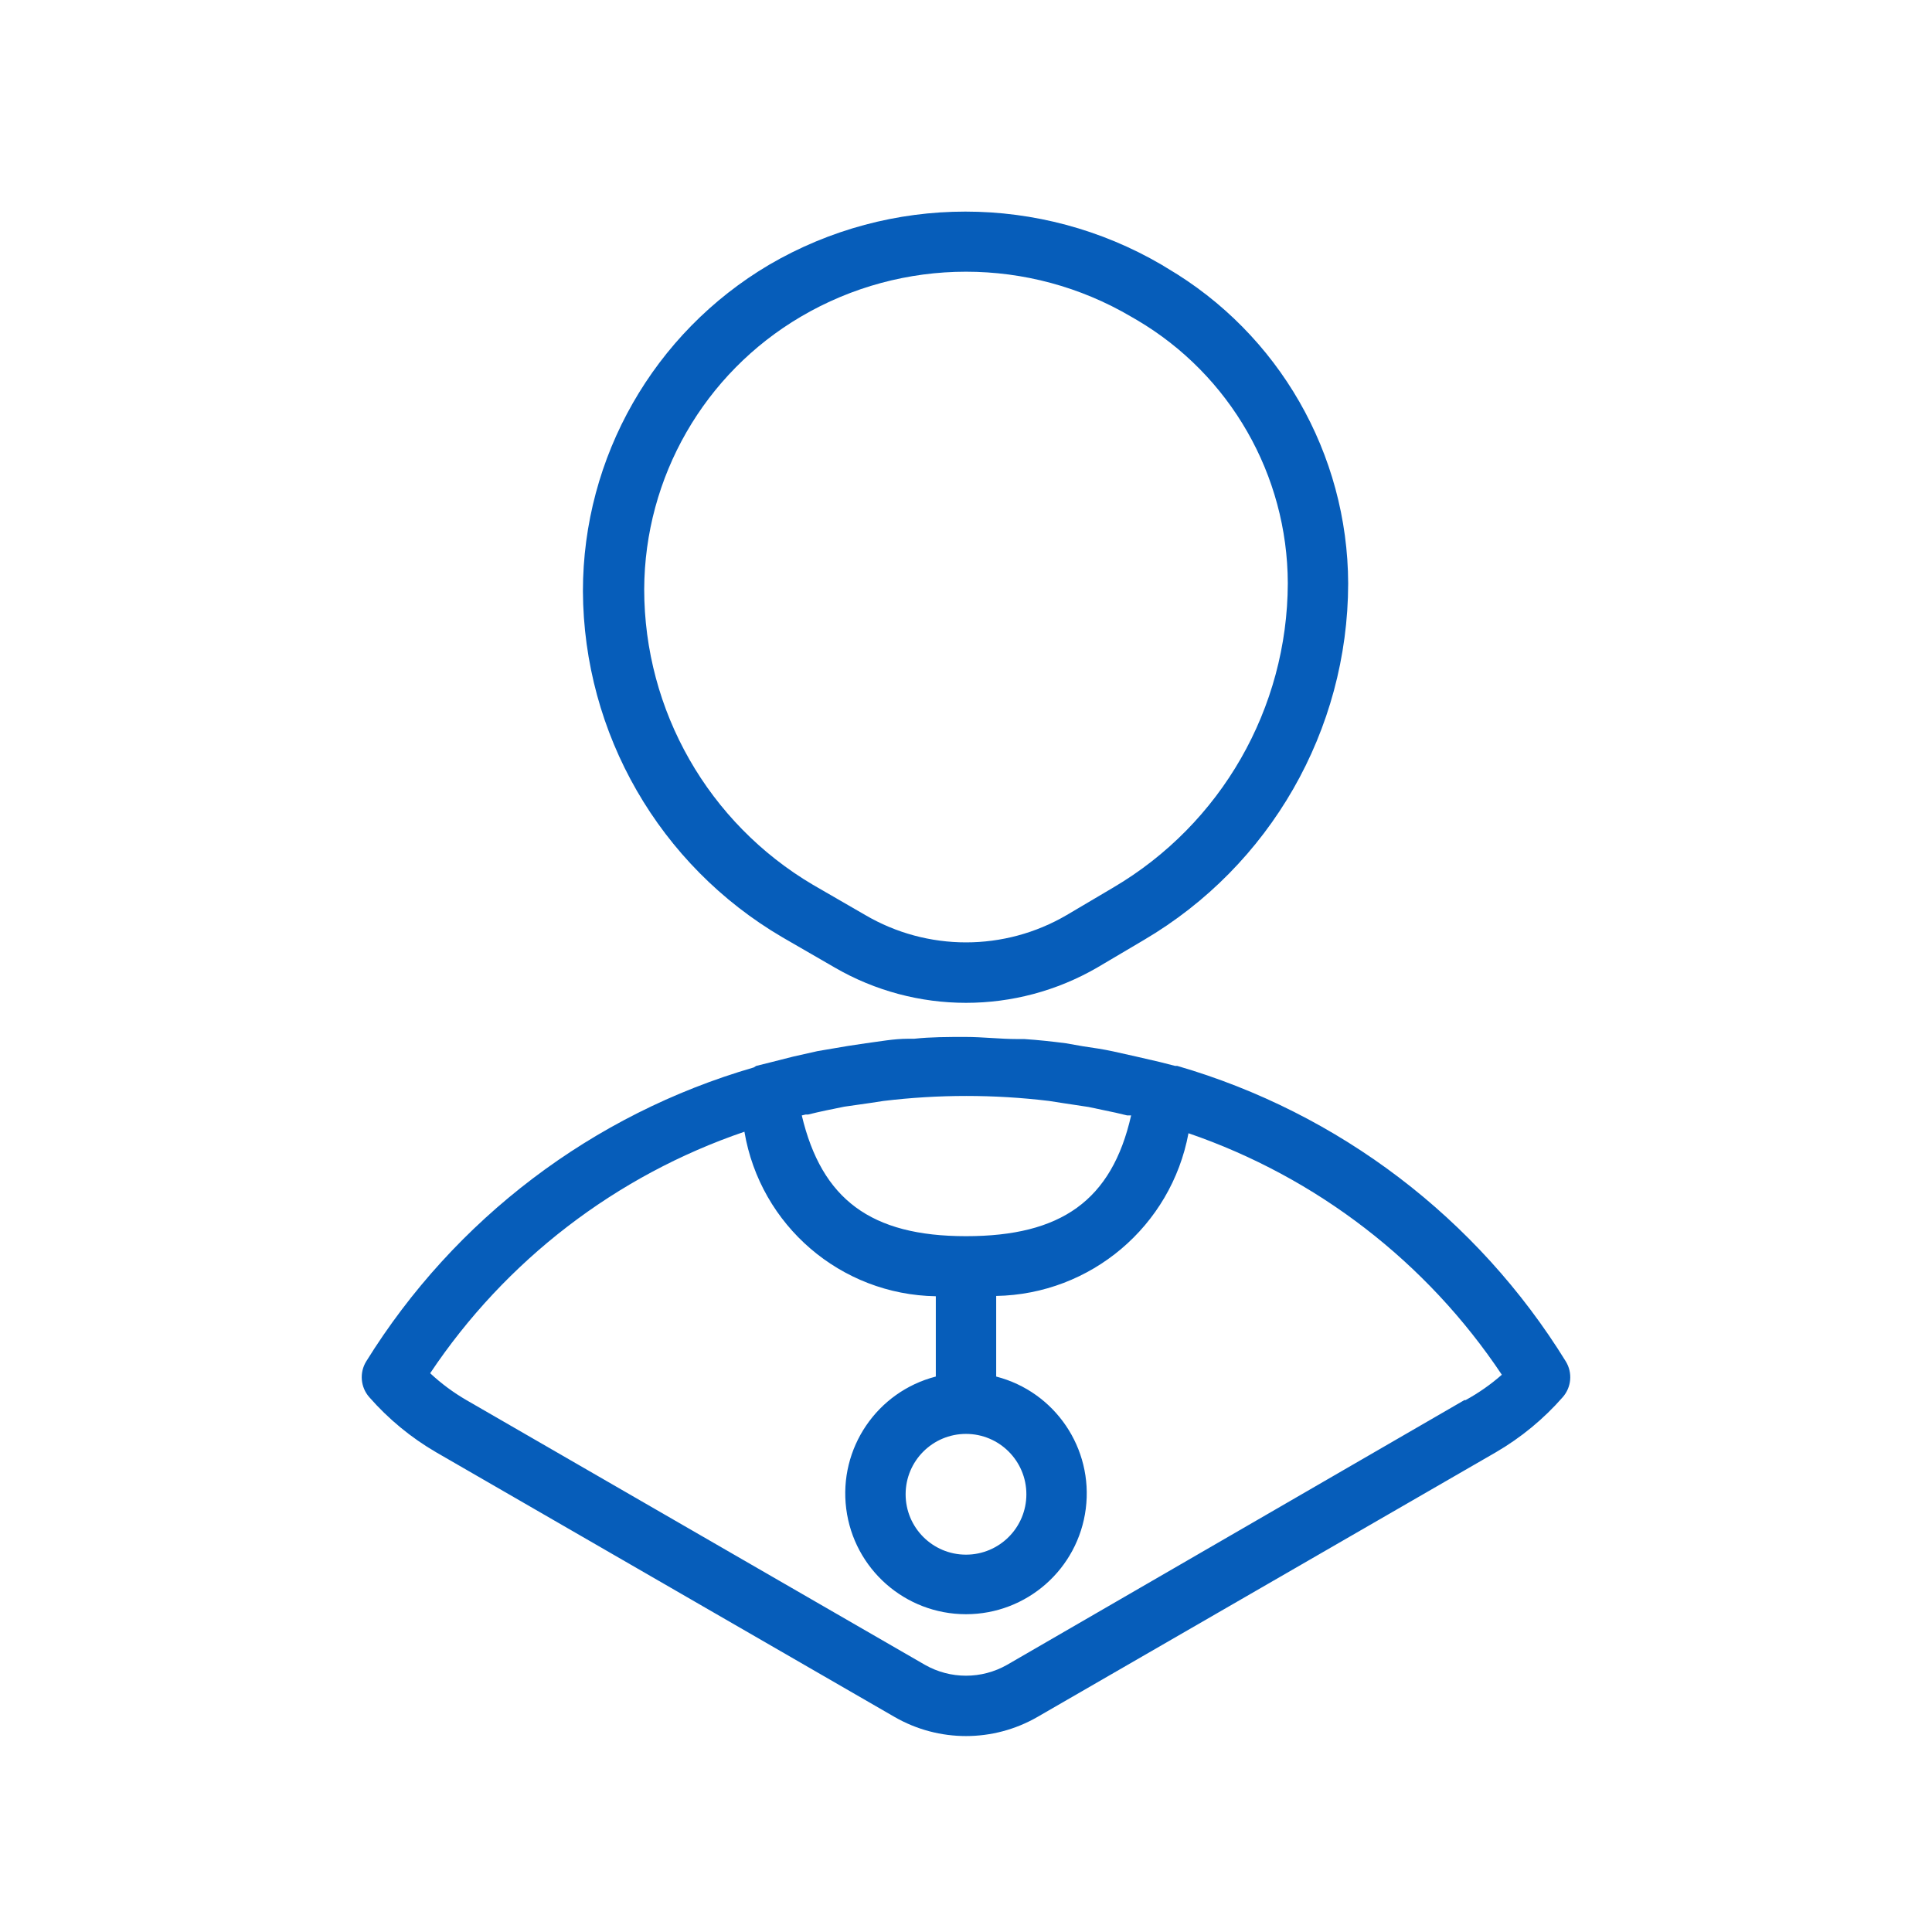
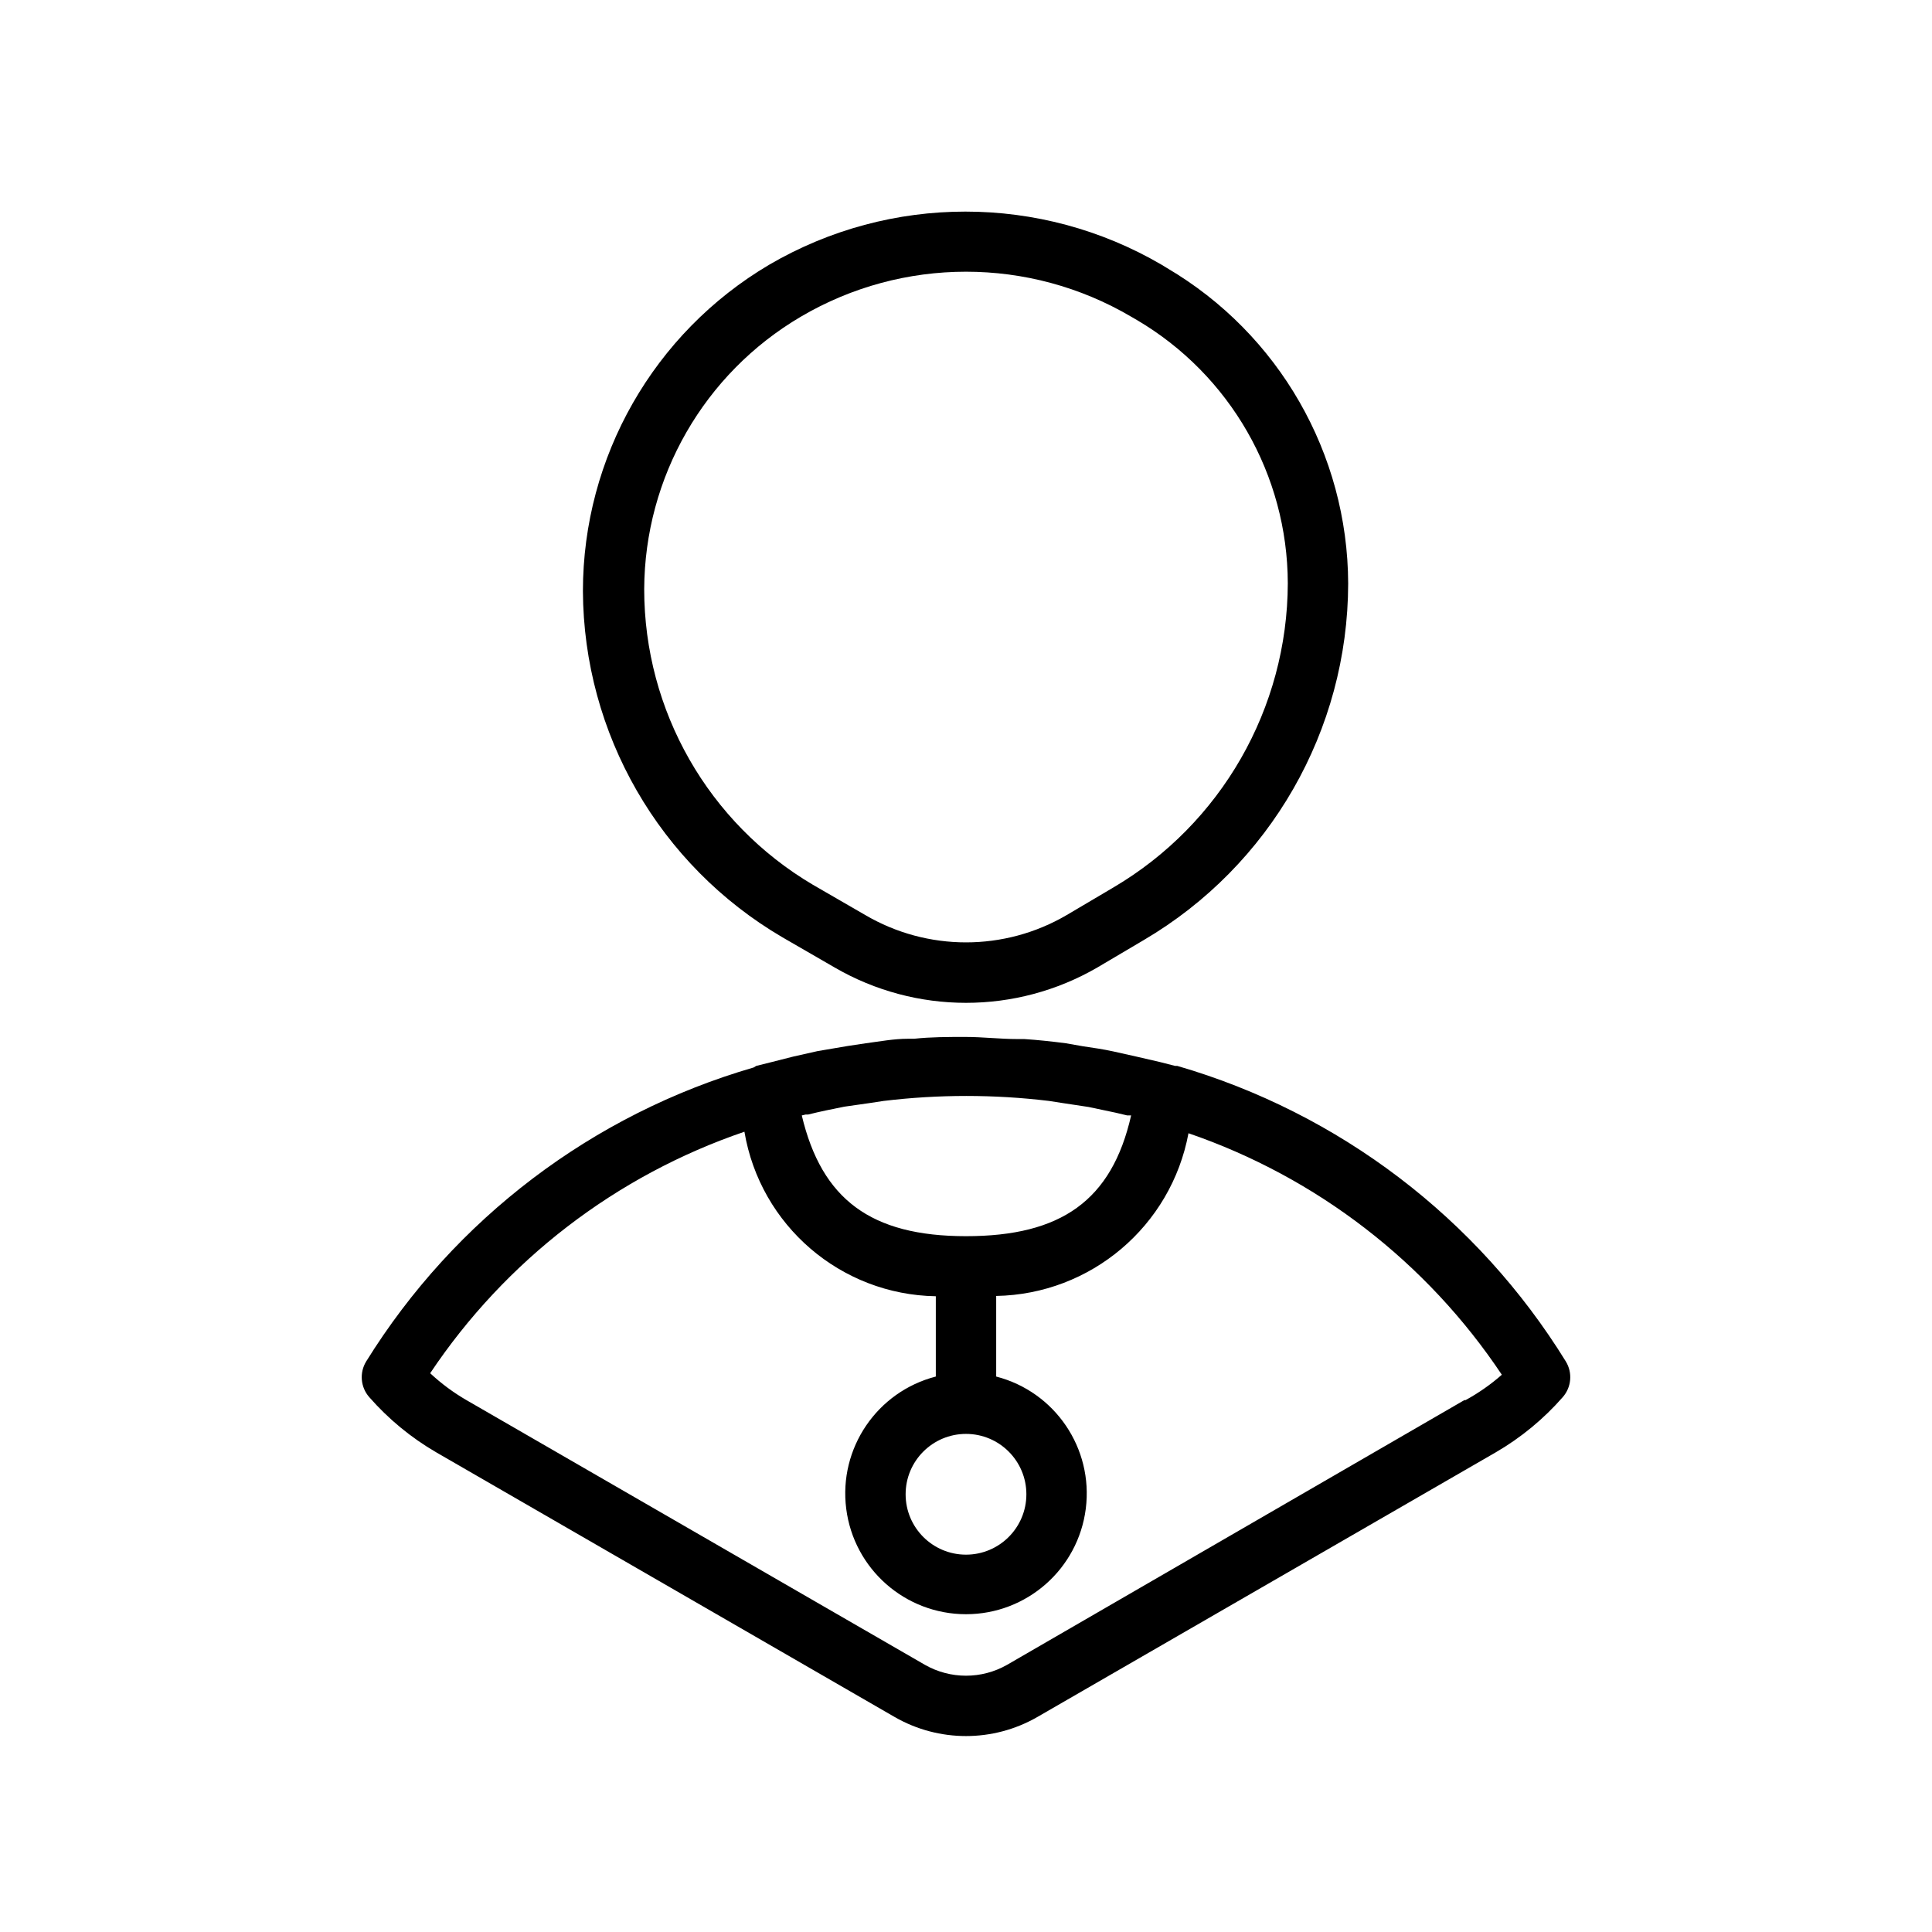
<svg xmlns="http://www.w3.org/2000/svg" viewBox="0 0 64 64">
-   <g id="Layer_2" data-name="Layer 2">
-     <g id="Icons">
-       <g id="icon_provider">
-         <rect id="Container" width="64" height="64" opacity="0" />
-         <path d="M51.87,45.1A22.49,22.49,0,0,0,39,35.31l-.07,0-.51-.13L37.64,35l-.76-.17c-.32-.07-.65-.12-1-.17l-.57-.1c-.46-.06-.92-.11-1.38-.14l-.23,0c-.57,0-1.14-.07-1.72-.07s-1.14,0-1.7.06l-.2,0c-.47,0-.94.09-1.4.15l-.6.09-1,.17-.8.18-.71.18-.52.13-.08.05A22.48,22.48,0,0,0,12.13,45.1a1,1,0,0,0,.1,1.18,8.88,8.88,0,0,0,2.22,1.83l15.19,8.77a4.74,4.74,0,0,0,4.72,0l15.19-8.77a8.88,8.88,0,0,0,2.22-1.83A1,1,0,0,0,51.87,45.1ZM26.69,36.92l.08,0c.4-.1.8-.18,1.2-.26l.84-.12.46-.07a22.83,22.83,0,0,1,5.48,0l.45.07.86.13.9.19.38.09.13,0c-.64,2.82-2.32,4-5.47,4s-4.78-1.22-5.44-4ZM34,49.5a2,2,0,1,1-2-2A2,2,0,0,1,34,49.5Zm14.51-3.12L33.36,55.15a2.75,2.75,0,0,1-2.72,0L15.45,46.38a6.65,6.65,0,0,1-1.2-.89,20.46,20.46,0,0,1,10.41-8A6.54,6.54,0,0,0,31,42.94V45.6a4,4,0,1,0,2,0V42.93a6.6,6.6,0,0,0,6.37-5.39,20.46,20.46,0,0,1,10.38,8A6.65,6.65,0,0,1,48.55,46.38ZM25.92,31.05l1.73,1a8.67,8.67,0,0,0,8.7,0l1.54-.91a13.73,13.73,0,0,0,6.77-11.81v0a12.17,12.17,0,0,0-6-10.45l-.18-.11a12.88,12.88,0,0,0-13,0,12.56,12.56,0,0,0-6.17,10.81A13.36,13.36,0,0,0,25.92,31.05Zm.61-20.56a10.79,10.79,0,0,1,10.94,0l.19.11a10.15,10.15,0,0,1,5,8.72v0a11.73,11.73,0,0,1-5.78,10.08l-1.54.91a6.6,6.6,0,0,1-6.68,0l-1.73-1a11.37,11.37,0,0,1-5.59-9.79A10.52,10.52,0,0,1,26.53,10.49Z" fill="#065dba" />
-       </g>
-     </g>
+   <g class="icon-provider">
+     <path class="icon-provider__provider" d="M51.87,45.1A22.49,22.49,0,0,0,39,35.31l-.07,0-.51-.13L37.64,             35l-.76-.17c-.32-.07-.65-.12-1-.17l-.57-.1c-.46-.06-.92-.11-1.38-.14l-.23,             0c-.57,0-1.14-.07-1.72-.07s-1.14,0-1.7.06l-.2,0c-.47,0-.94.09-1.4.15l-.6.09-1,             .17-.8.18-.71.18-.52.13-.08.05A22.48,22.48,0,0,0,12.13,45.1a1,1,0,0,0,.1,             1.18,8.88,8.88,0,0,0,2.22,1.83l15.19,8.77a4.74,4.74,0,0,0,4.72,0l15.19-8.77a8.88,8.88,0,0,0,             2.22-1.83A1,1,0,0,0,51.87,45.1ZM26.69,36.92l.08,0c.4-.1.8-.18,1.2-.26l.84-.12.46-.07a22.83,             22.83,0,0,1,5.48,0l.45.07.86.13.9.19.38.09.13,0c-.64,2.82-2.32,4-5.47,4s-4.78-1.22-5.44-4ZM34,             49.5a2,2,0,1,1-2-2A2,2,0,0,1,34,49.5Zm14.51-3.12L33.36,55.15a2.75,2.75,0,0,1-2.72,0L15.45,             46.38a6.65,6.65,0,0,1-1.2-.89,20.46,20.46,0,0,1,10.41-8A6.54,6.54,0,0,0,31,             42.94V45.6a4,4,0,1,0,2,0V42.93a6.6,6.6,0,0,0,6.37-5.39,20.46,20.46,0,0,1,10.38,             8A6.65,6.65,0,0,1,48.55,46.38ZM25.92,31.05l1.73,1a8.67,8.67,0,0,0,8.7,0l1.54-.91a13.73,13.73,             0,0,0,6.77-11.81v0a12.17,12.17,0,0,0-6-10.45l-.18-.11a12.88,12.88,0,0,0-13,0,12.56,12.56,0,0,             0-6.17,10.81A13.36,13.36,0,0,0,25.92,31.05Zm.61-20.56a10.79,10.79,0,0,1,10.94,0l.19.11a10.15,             10.15,0,0,1,5,8.72v0a11.73,11.73,0,0,1-5.78,10.08l-1.54.91a6.6,6.6,0,0,1-6.68,0l-1.73-1a11.37,             11.37,0,0,1-5.59-9.79A10.52,10.52,0,0,1,26.53,10.49Z" />
  </g>
</svg>
